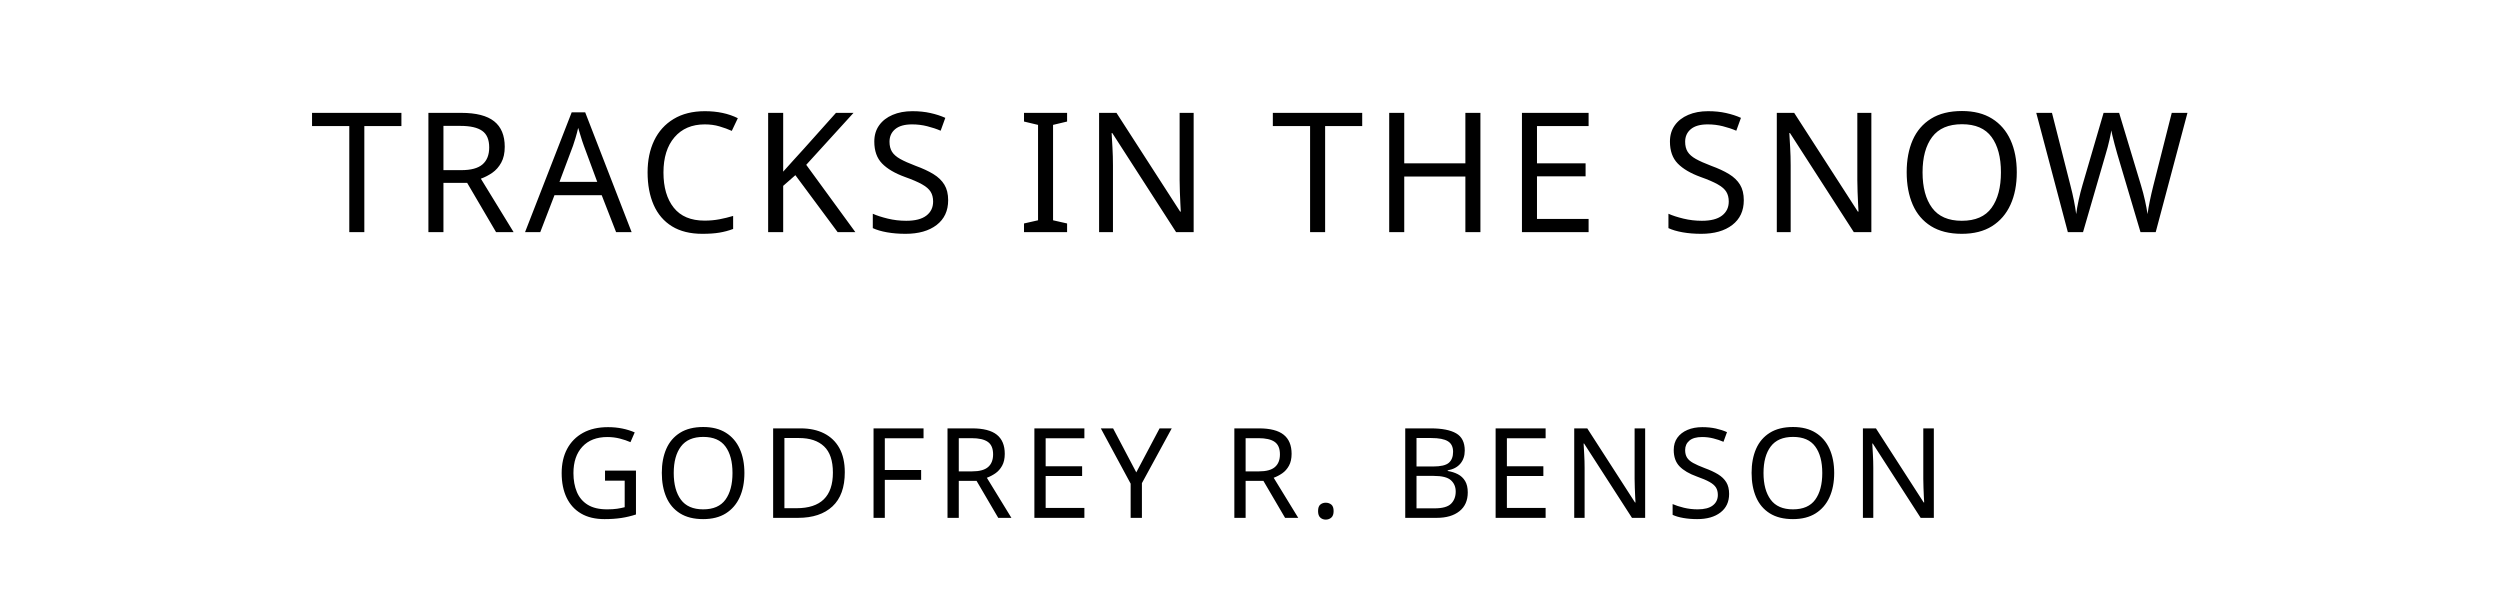
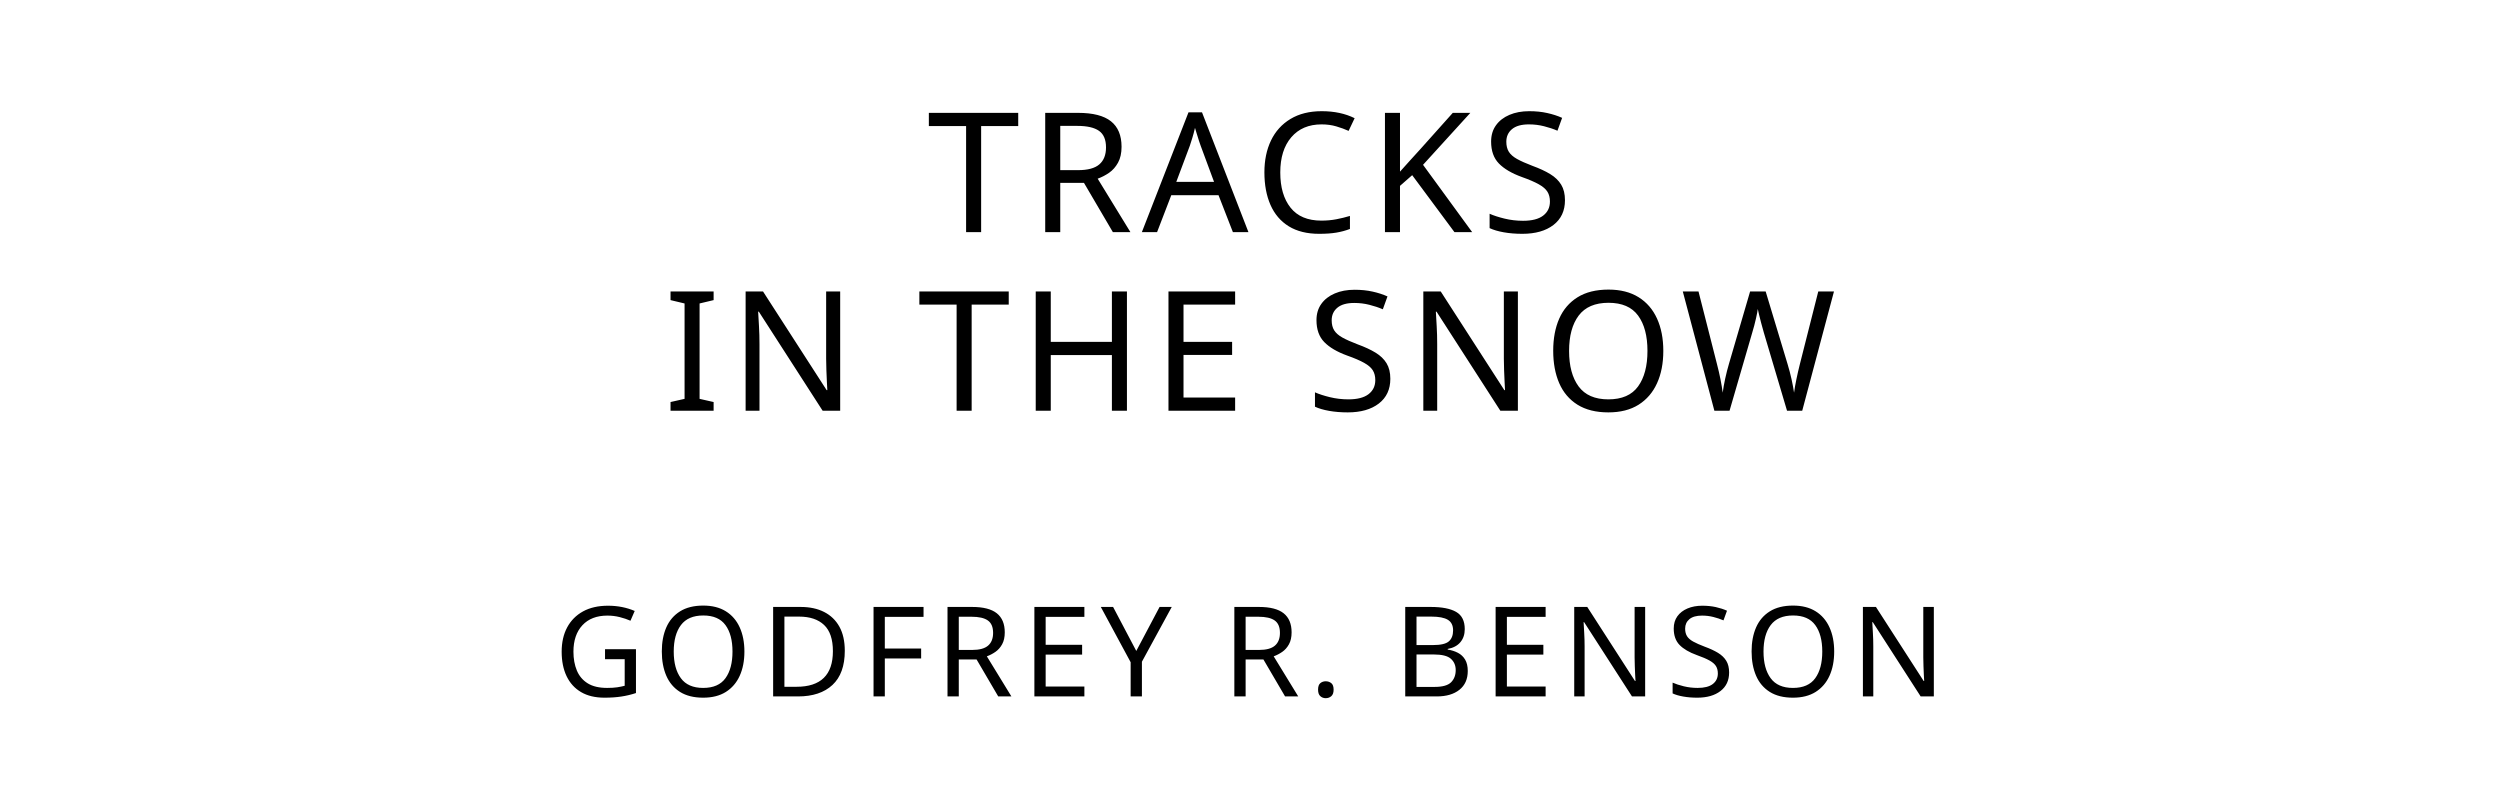
- <svg xmlns="http://www.w3.org/2000/svg" version="1.1" viewBox="0 0 1400 340">
+ <svg xmlns="http://www.w3.org/2000/svg" version="1.1" viewBox="0 0 1400 440">
  <style type="text/css">
		text{
			font-family: "League Spartan";
			letter-spacing: 5px;
			text-anchor: middle;
		}

		.title{
			font-size: 93.567px;
		}

		.author{
			font-size: 70.175px;
		}
	</style>
-   <text class="title" x="700" y="130">TRACKS IN THE SNOW</text>
-   <text class="author" x="700" y="290">GODFREY R. BENSON</text>
+   <text class="title" x="700" y="130">TRACKS</text>
+   <text class="title" x="700" y="230">IN THE SNOW</text>
+   <text class="author" x="700" y="390">GODFREY R. BENSON</text>
</svg>
